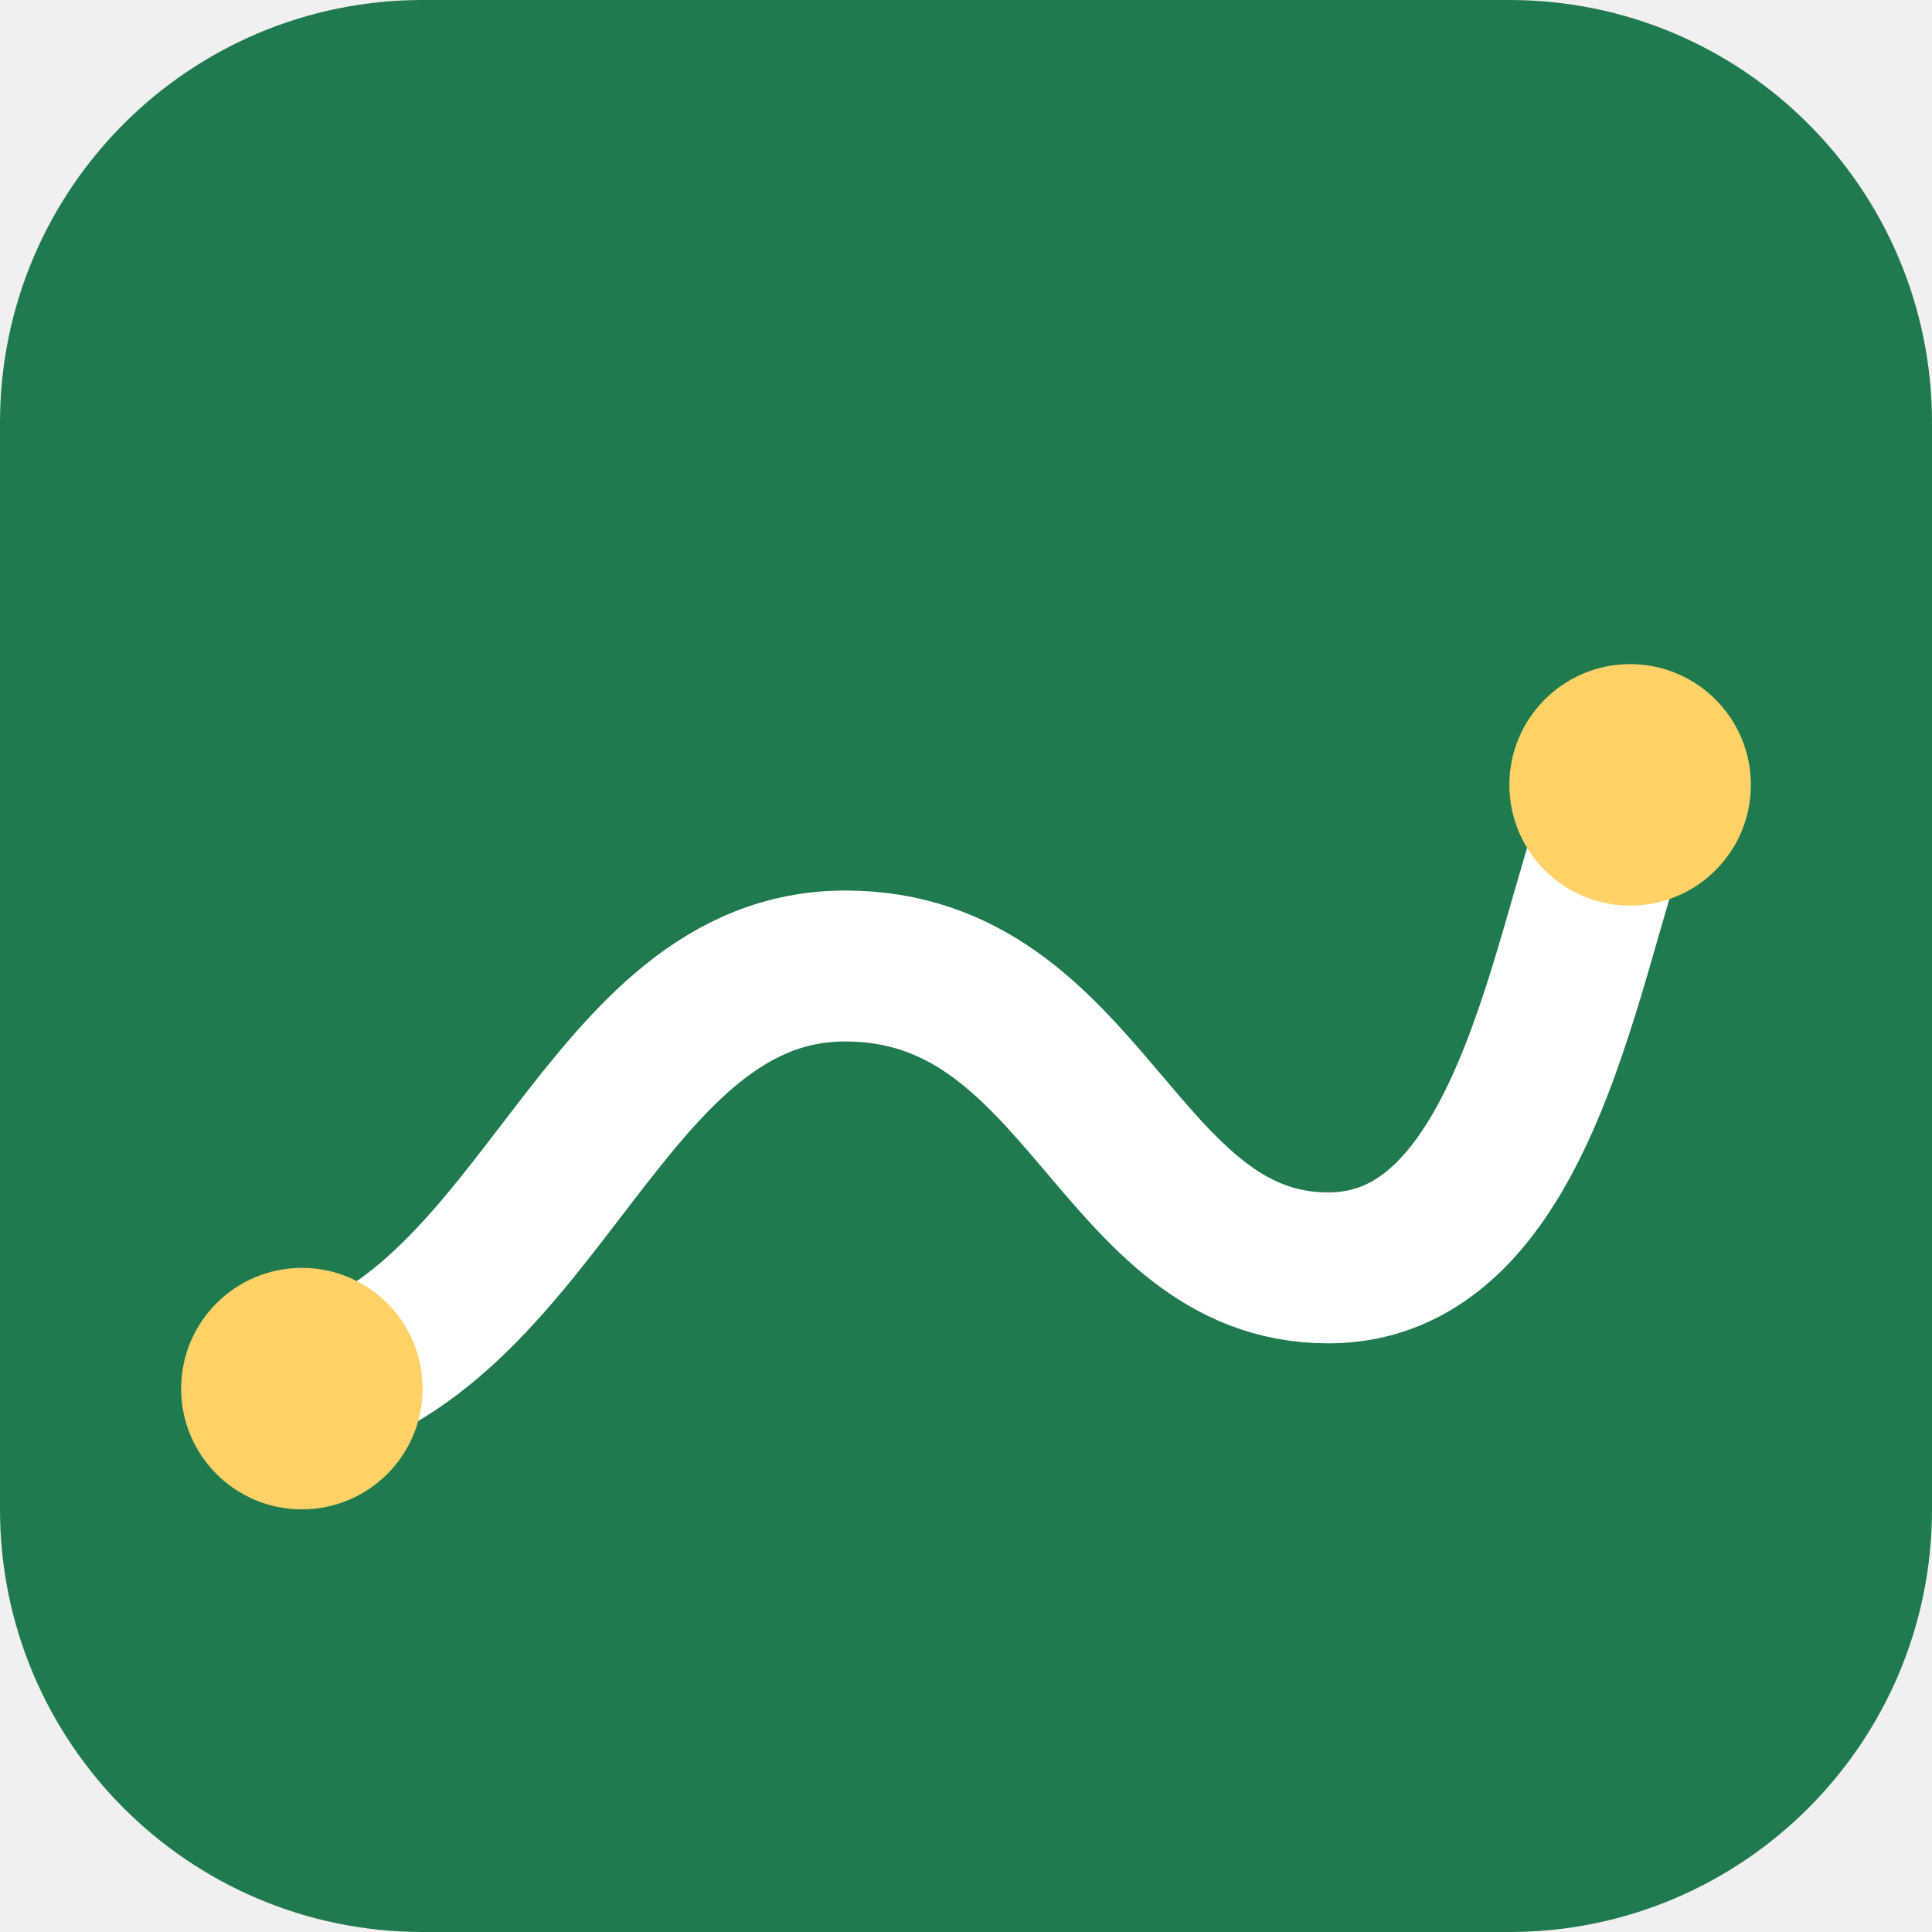
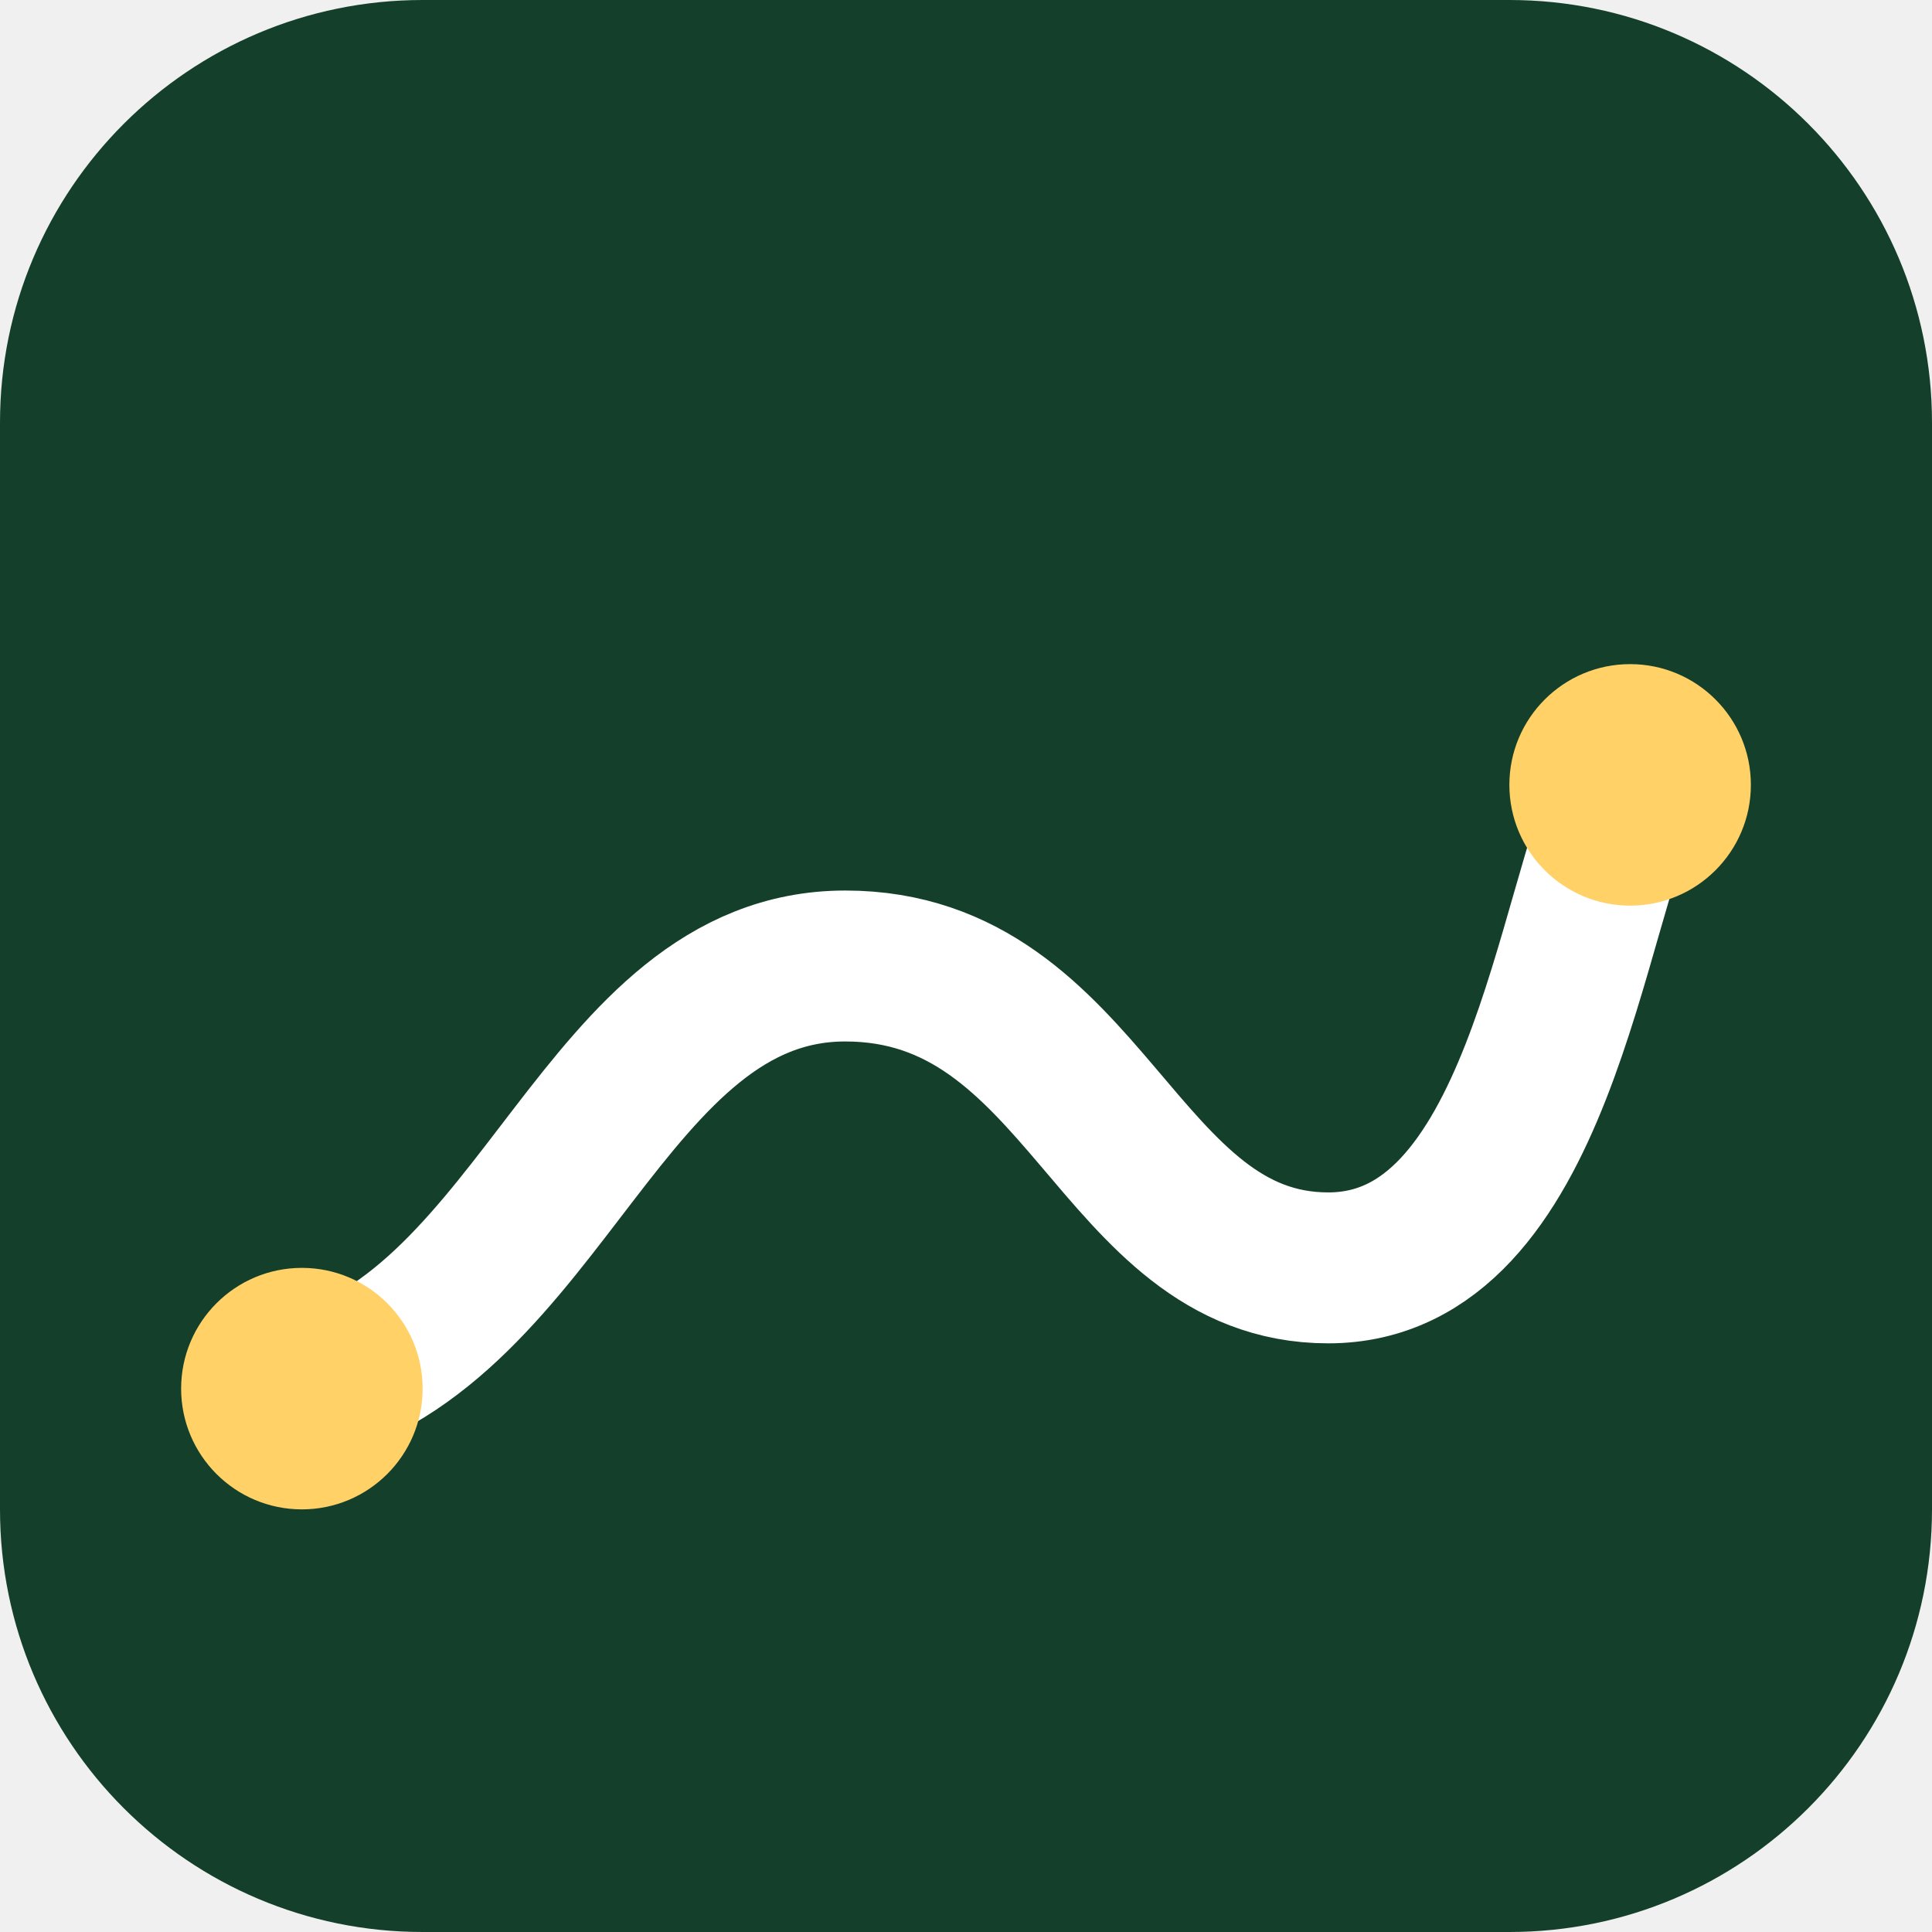
<svg xmlns="http://www.w3.org/2000/svg" viewBox="0 0 64 64">
-   <rect width="64" height="64" rx="14" fill="#1f7a4d" />
+   <rect width="64" height="64" rx="14" fill="#14402b" />
  <path d="M10 46c8-2 10-14 18-14s9 10 16 10 8-12 10-16" fill="none" stroke="#fff" stroke-width="5" stroke-linecap="round" stroke-linejoin="round" />
  <circle cx="10" cy="46" r="4" fill="#ffd166" />
  <circle cx="54" cy="26" r="4" fill="#ffd166" />
</svg>
